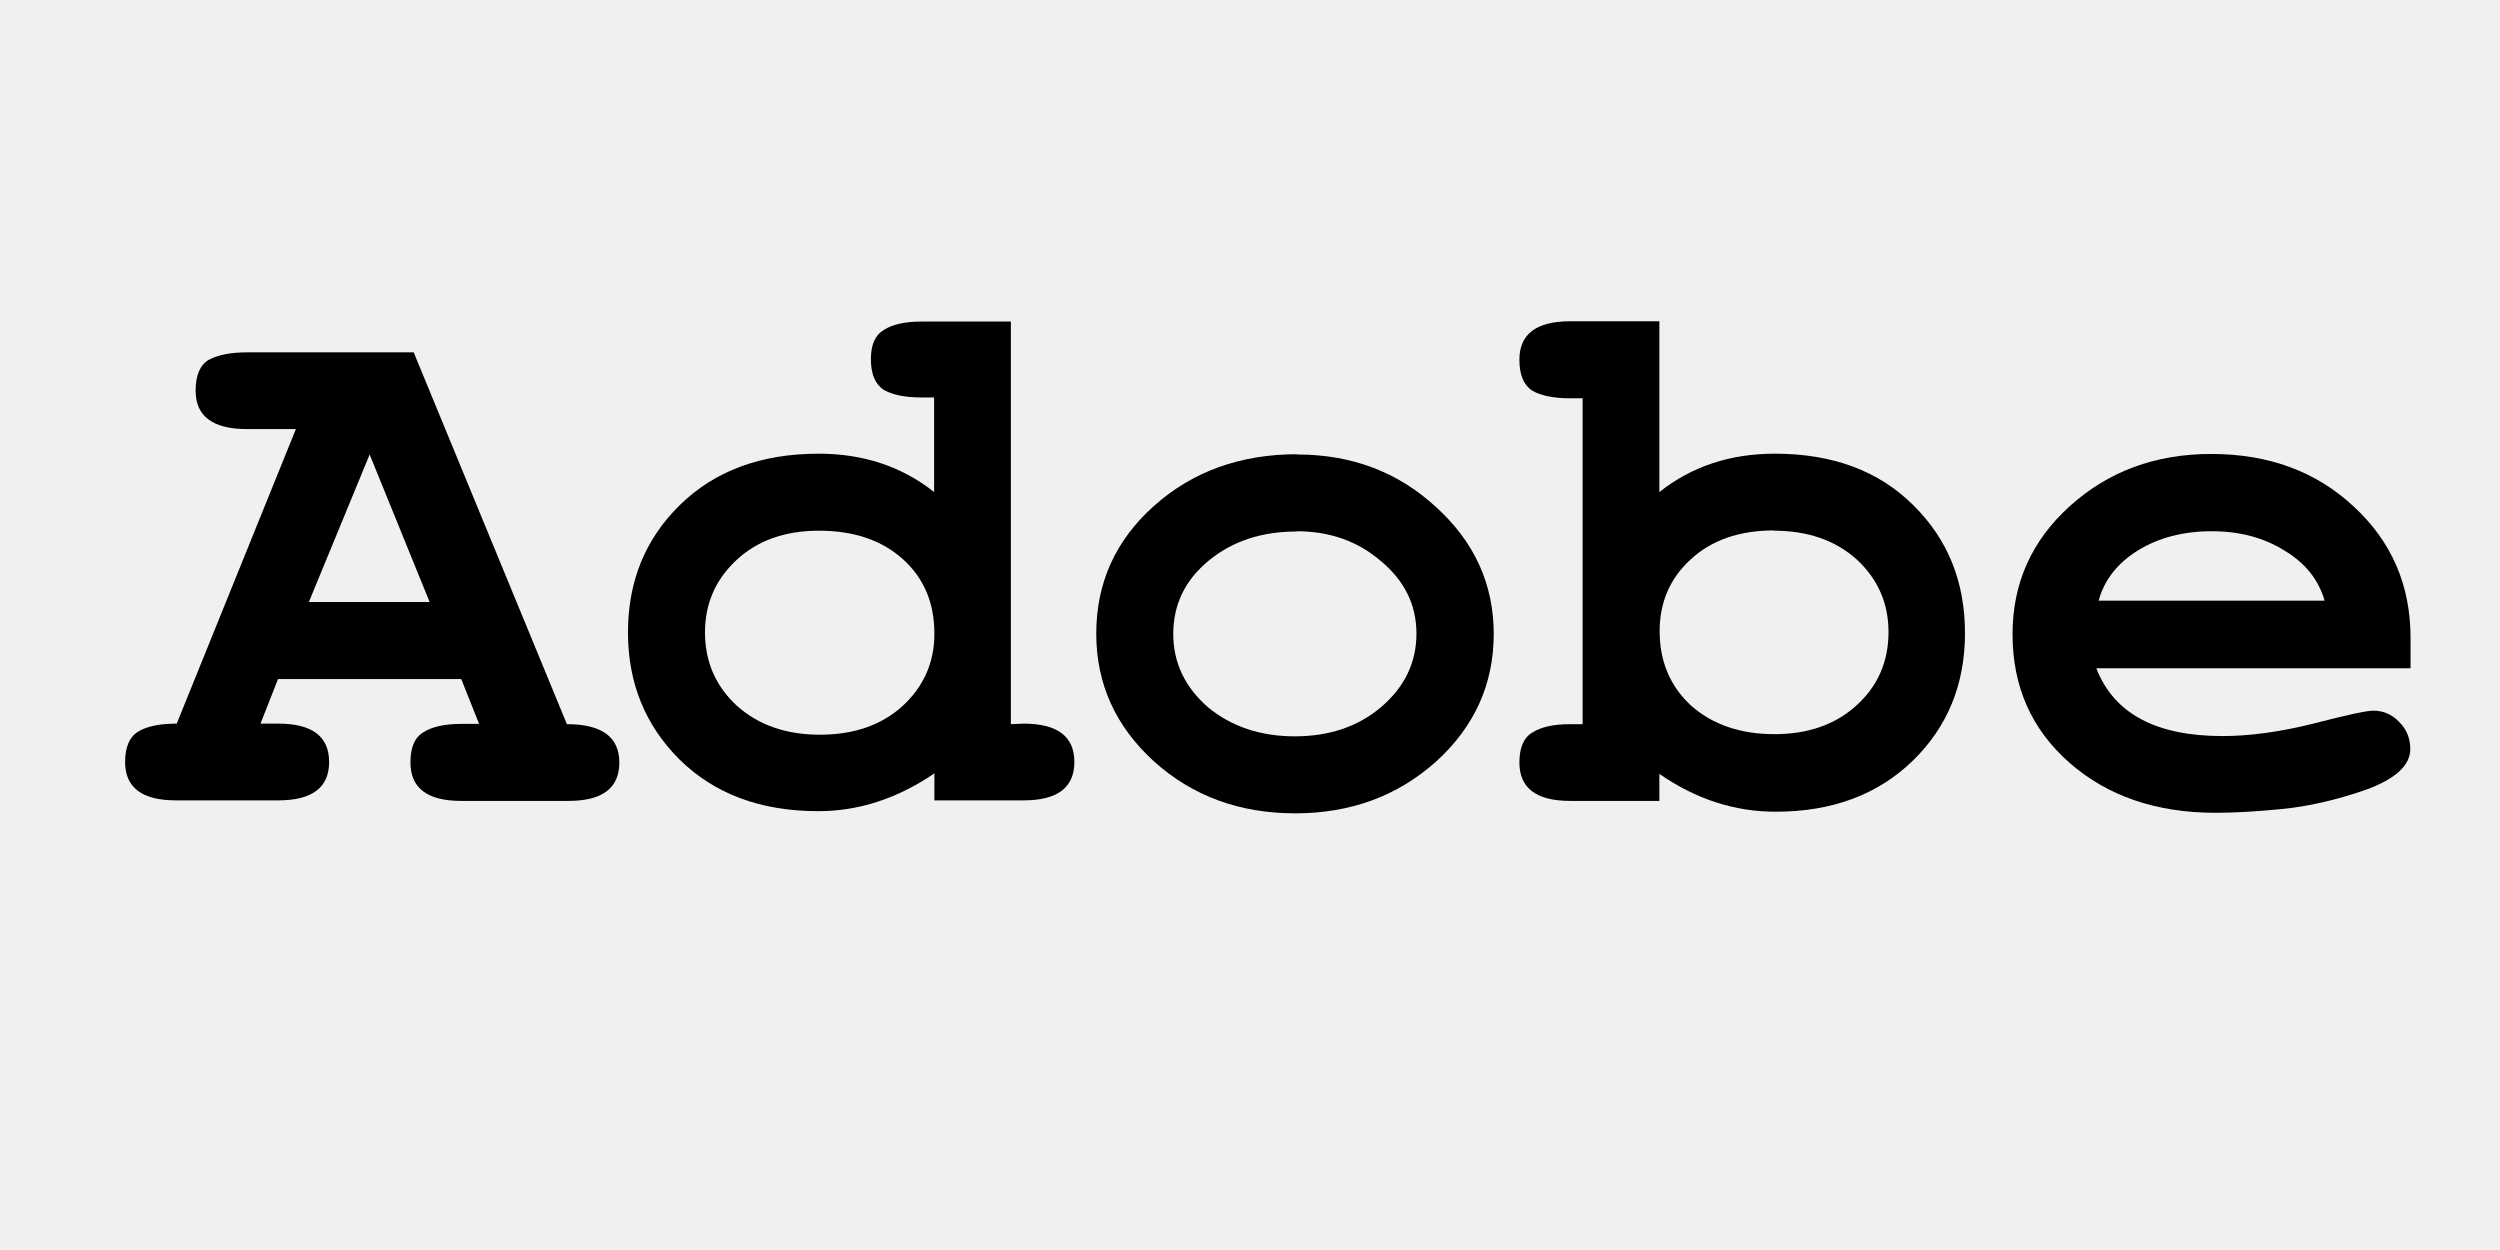
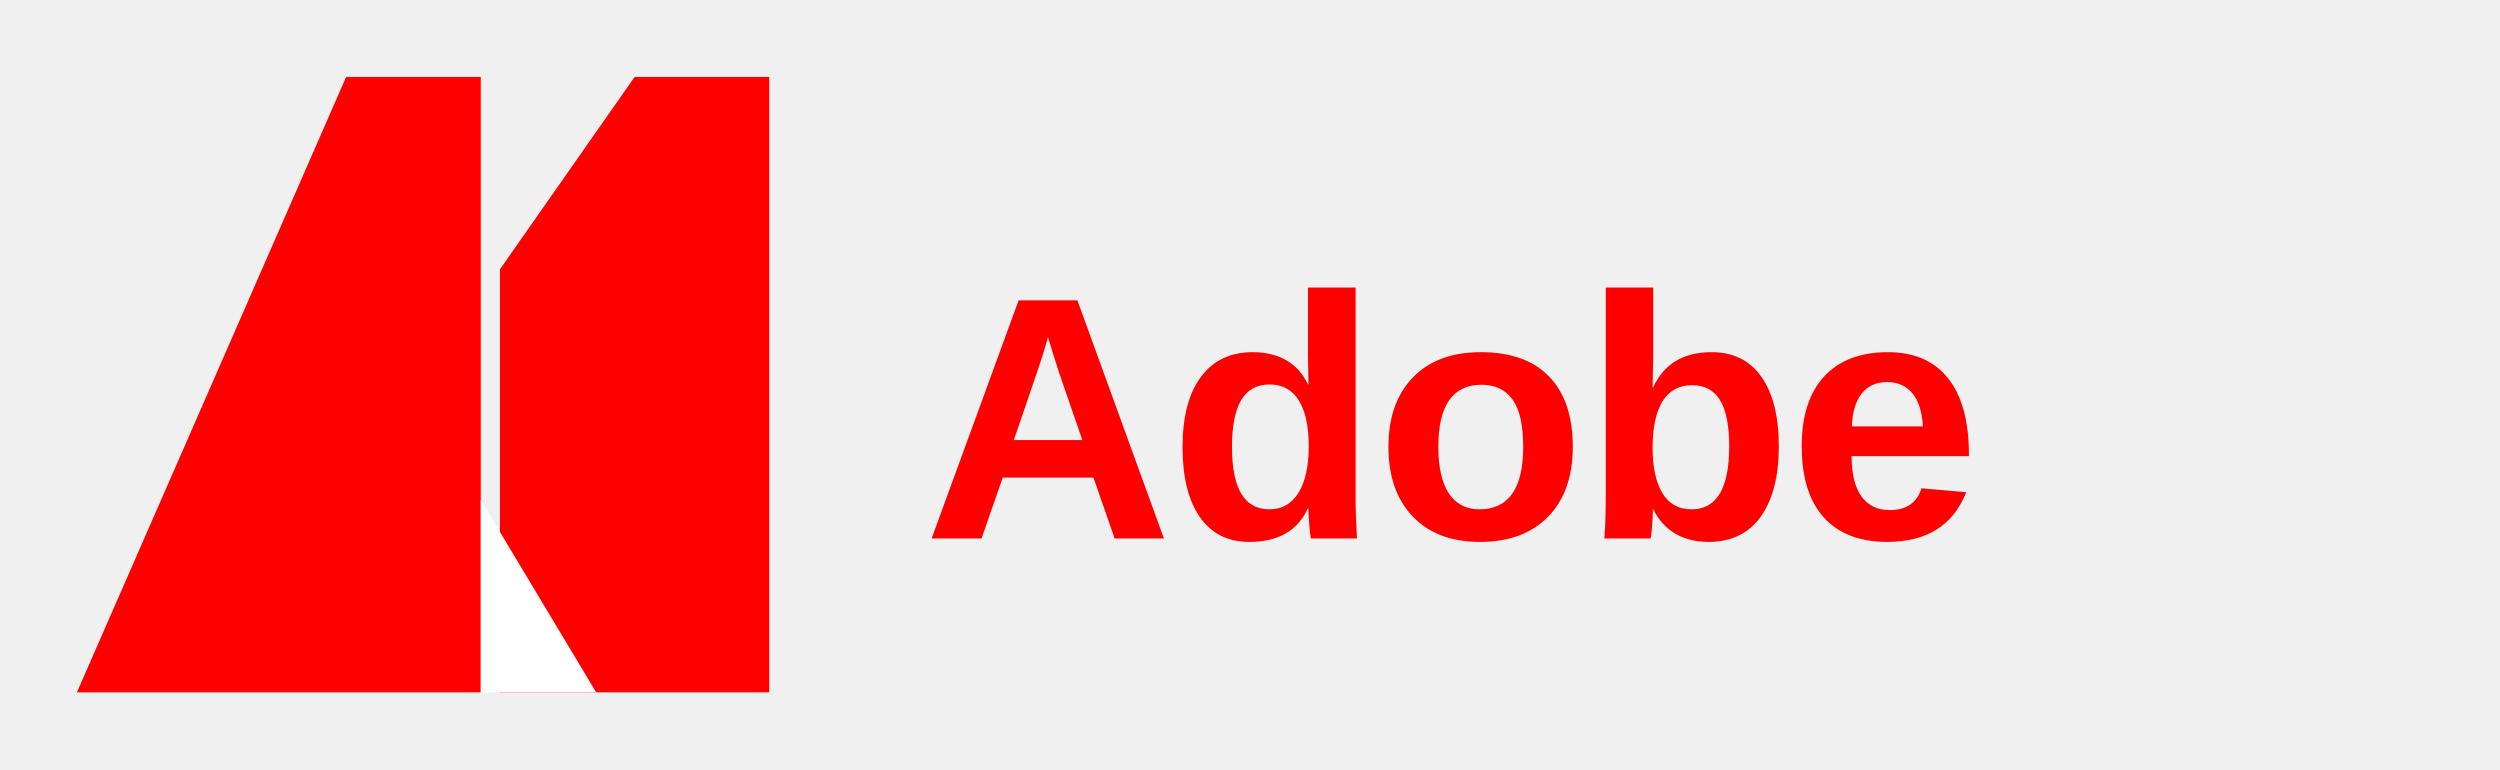
- <svg xmlns="http://www.w3.org/2000/svg" width="120" height="60" viewBox="0 0 9.252 4.626" fill-rule="evenodd" version="1.1" id="svg905">
-   <defs id="defs909" />
-   <path id="path917" style="font-style:normal;font-variant:normal;font-weight:bold;font-stretch:normal;font-size:2.848px;line-height:1.25;font-family:FreeMono;-inkscape-font-specification:'FreeMono, Bold';font-variant-ligatures:normal;font-variant-caps:normal;font-variant-numeric:normal;font-feature-settings:normal;text-align:start;letter-spacing:0px;word-spacing:0px;writing-mode:lr-tb;text-anchor:start;fill:#000000;fill-opacity:1;stroke:none;stroke-width:0.097" d="m 1.519,2.821 q 0,-0.083 0.048,-0.111 0.048,-0.031 0.14,-0.031 h 0.066 L 1.707,2.513 H 1.029 L 0.964,2.678 h 0.066 q 0.188,0 0.188,0.142 0,0.142 -0.188,0.142 H 0.651 q -0.188,0 -0.188,-0.142 0,-0.085 0.051,-0.114 0.048,-0.028 0.14,-0.028 L 1.095,1.588 H 0.915 q -0.191,0 -0.191,-0.142 0,-0.085 0.048,-0.114 0.051,-0.028 0.142,-0.028 H 1.531 l 0.567,1.376 q 0.194,0 0.194,0.142 0,0.142 -0.188,0.142 H 1.707 q -0.188,0 -0.188,-0.142 z M 1.59,2.228 1.368,1.682 1.143,2.228 Z" />
-   <path id="path919" style="font-style:normal;font-variant:normal;font-weight:bold;font-stretch:normal;font-size:2.848px;line-height:1.25;font-family:FreeMono;-inkscape-font-specification:'FreeMono, Bold';font-variant-ligatures:normal;font-variant-caps:normal;font-variant-numeric:normal;font-feature-settings:normal;text-align:start;letter-spacing:0px;word-spacing:0px;writing-mode:lr-tb;text-anchor:start;fill:#000000;fill-opacity:1;stroke:none;stroke-width:0.097" d="m 3.788,2.678 q 0.188,0 0.188,0.142 0,0.142 -0.188,0.142 H 3.458 v -0.1 q -0.205,0.14 -0.43,0.14 -0.319,0 -0.513,-0.191 Q 2.324,2.621 2.324,2.34 q 0,-0.282 0.191,-0.47 0.194,-0.191 0.515,-0.191 0.248,0 0.427,0.142 V 1.471 h -0.046 q -0.091,0 -0.14,-0.028 -0.048,-0.031 -0.048,-0.114 0,-0.08 0.048,-0.108 0.048,-0.031 0.14,-0.031 h 0.33 v 1.49 z M 3.458,2.345 q 0,-0.171 -0.117,-0.276 -0.117,-0.105 -0.31,-0.105 -0.191,0 -0.308,0.111 -0.114,0.108 -0.114,0.265 0,0.162 0.117,0.271 0.12,0.108 0.308,0.108 0.188,0 0.305,-0.105 Q 3.458,2.505 3.458,2.345 Z" />
-   <path id="path921" style="font-style:normal;font-variant:normal;font-weight:bold;font-stretch:normal;font-size:2.848px;line-height:1.25;font-family:FreeMono;-inkscape-font-specification:'FreeMono, Bold';font-variant-ligatures:normal;font-variant-caps:normal;font-variant-numeric:normal;font-feature-settings:normal;text-align:start;letter-spacing:0px;word-spacing:0px;writing-mode:lr-tb;text-anchor:start;fill:#000000;fill-opacity:1;stroke:none;stroke-width:0.097" d="m 4.801,1.682 q 0.302,0 0.513,0.194 0.214,0.194 0.214,0.47 0,0.279 -0.214,0.473 -0.214,0.191 -0.521,0.191 -0.308,0 -0.521,-0.191 Q 4.057,2.624 4.057,2.345 q 0,-0.282 0.214,-0.473 0.214,-0.191 0.53,-0.191 z m -0.003,0.285 q -0.194,0 -0.325,0.108 -0.131,0.108 -0.131,0.271 0,0.159 0.128,0.271 0.131,0.108 0.322,0.108 0.191,0 0.319,-0.108 Q 5.242,2.505 5.242,2.345 5.242,2.186 5.111,2.077 4.983,1.966 4.798,1.966 Z" />
-   <path id="path923" style="font-style:normal;font-variant:normal;font-weight:bold;font-stretch:normal;font-size:2.848px;line-height:1.25;font-family:FreeMono;-inkscape-font-specification:'FreeMono, Bold';font-variant-ligatures:normal;font-variant-caps:normal;font-variant-numeric:normal;font-feature-settings:normal;text-align:start;letter-spacing:0px;word-spacing:0px;writing-mode:lr-tb;text-anchor:start;fill:#000000;fill-opacity:1;stroke:none;stroke-width:0.097" d="m 5.623,1.331 q 0,-0.142 0.188,-0.142 h 0.33 v 0.632 q 0.179,-0.142 0.427,-0.142 0.322,0 0.513,0.191 0.191,0.188 0.191,0.473 0,0.285 -0.194,0.473 -0.194,0.188 -0.507,0.188 -0.228,0 -0.43,-0.14 v 0.1 H 5.811 q -0.188,0 -0.188,-0.142 0,-0.083 0.048,-0.111 0.048,-0.031 0.14,-0.031 h 0.046 V 1.474 H 5.811 q -0.091,0 -0.14,-0.028 -0.048,-0.031 -0.048,-0.114 z m 0.943,0.632 q -0.194,0 -0.31,0.108 -0.114,0.105 -0.114,0.265 0,0.168 0.117,0.276 0.12,0.105 0.308,0.105 0.185,0 0.302,-0.105 0.12,-0.108 0.12,-0.273 0,-0.159 -0.117,-0.268 Q 6.753,1.964 6.565,1.964 Z" />
-   <path id="path925" style="font-style:normal;font-variant:normal;font-weight:bold;font-stretch:normal;font-size:2.848px;line-height:1.25;font-family:FreeMono;-inkscape-font-specification:'FreeMono, Bold';font-variant-ligatures:normal;font-variant-caps:normal;font-variant-numeric:normal;font-feature-settings:normal;text-align:start;letter-spacing:0px;word-spacing:0px;writing-mode:lr-tb;text-anchor:start;fill:#000000;fill-opacity:1;stroke:none;stroke-width:0.097" d="m 8.92,2.772 q 0,0.091 -0.165,0.151 -0.165,0.057 -0.31,0.071 -0.142,0.014 -0.245,0.014 -0.33,0 -0.541,-0.185 -0.211,-0.185 -0.211,-0.476 0,-0.282 0.211,-0.473 0.214,-0.194 0.524,-0.194 0.319,0 0.527,0.194 0.211,0.194 0.211,0.487 V 2.473 H 7.758 q 0.097,0.251 0.467,0.251 0.151,0 0.336,-0.046 0.185,-0.048 0.222,-0.048 0.057,0 0.097,0.043 0.04,0.04 0.04,0.1 z M 7.766,2.223 H 8.603 Q 8.569,2.106 8.455,2.038 8.341,1.966 8.185,1.966 q -0.157,0 -0.273,0.071 -0.114,0.071 -0.145,0.185 z" />
+ <svg xmlns="http://www.w3.org/2000/svg" viewBox="0 0 260 80" role="img" aria-label="Adobe">
+   <polygon points="8,72 36,8 50,8 50,72" fill="#FF0000" />
+   <polygon points="52,72 52,28 66,8 80,8 80,72" fill="#FF0000" />
+   <polygon points="50,72 50,52 62,72" fill="#ffffff" />
+   <text x="96" y="56" font-family="'Adobe Clean','Myriad Pro','Helvetica Neue','Arial',sans-serif" font-weight="700" font-size="36" fill="#FF0000" letter-spacing="-0.5">Adobe</text>
</svg>
